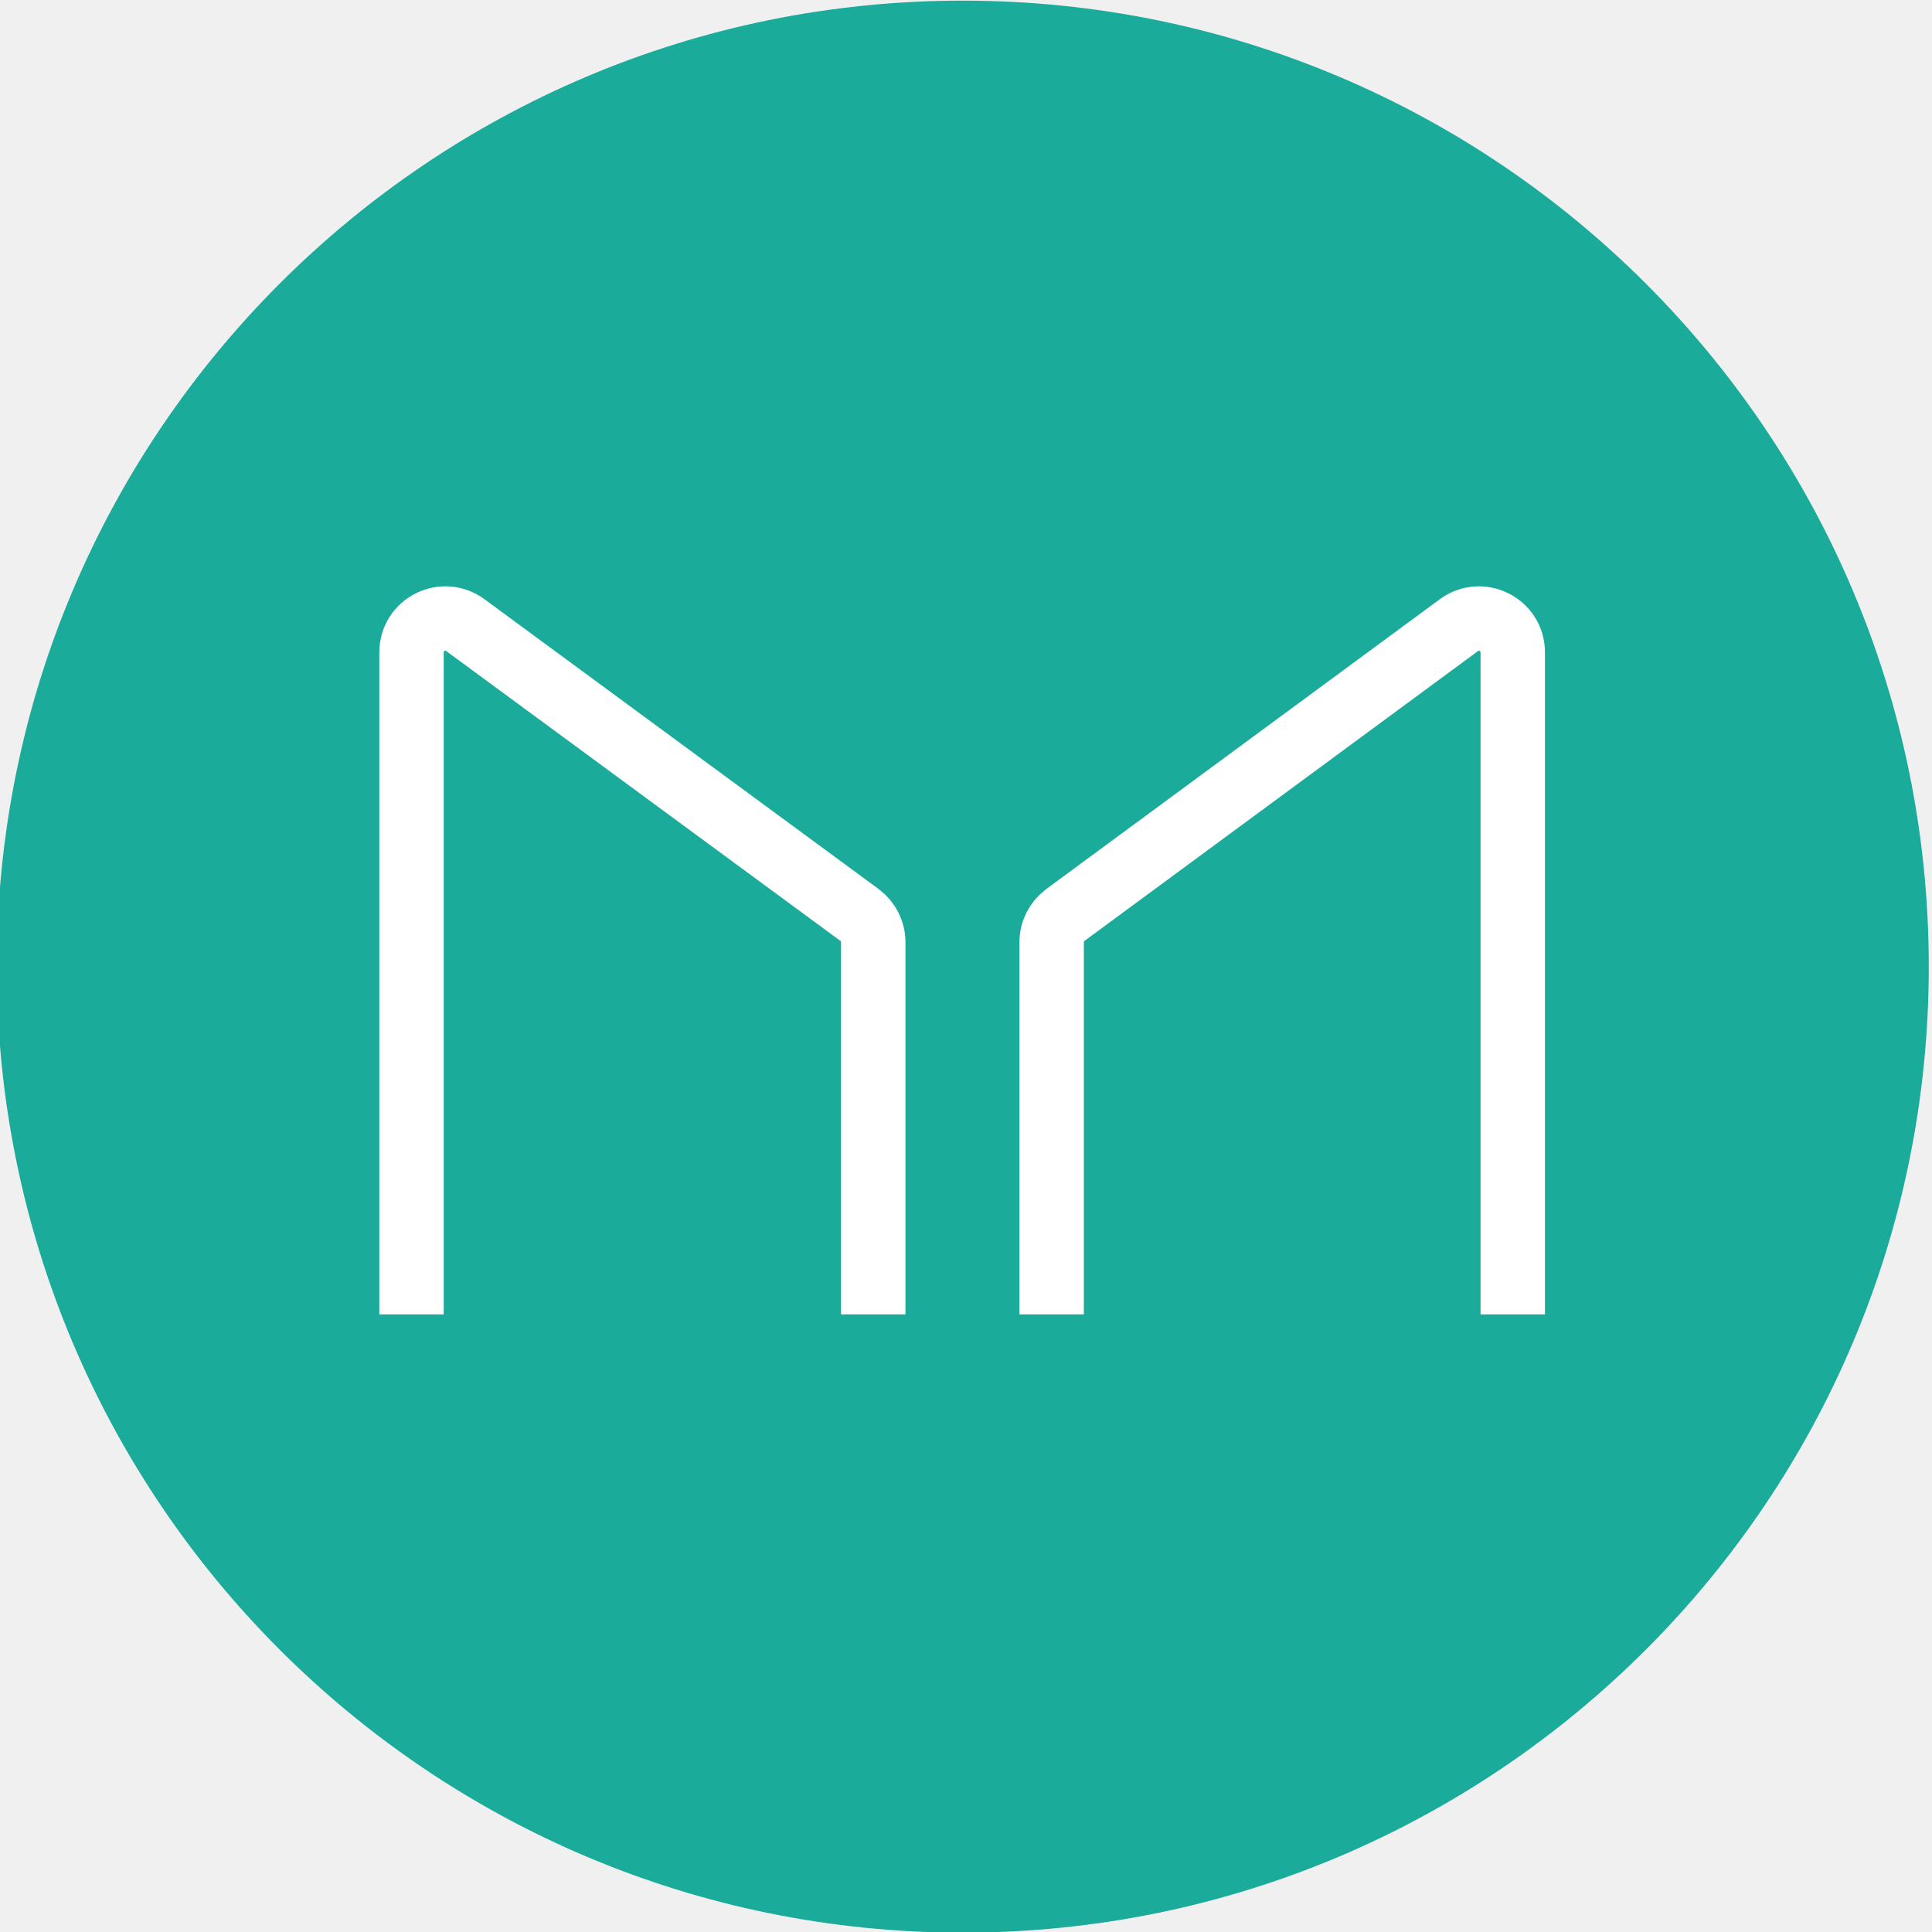
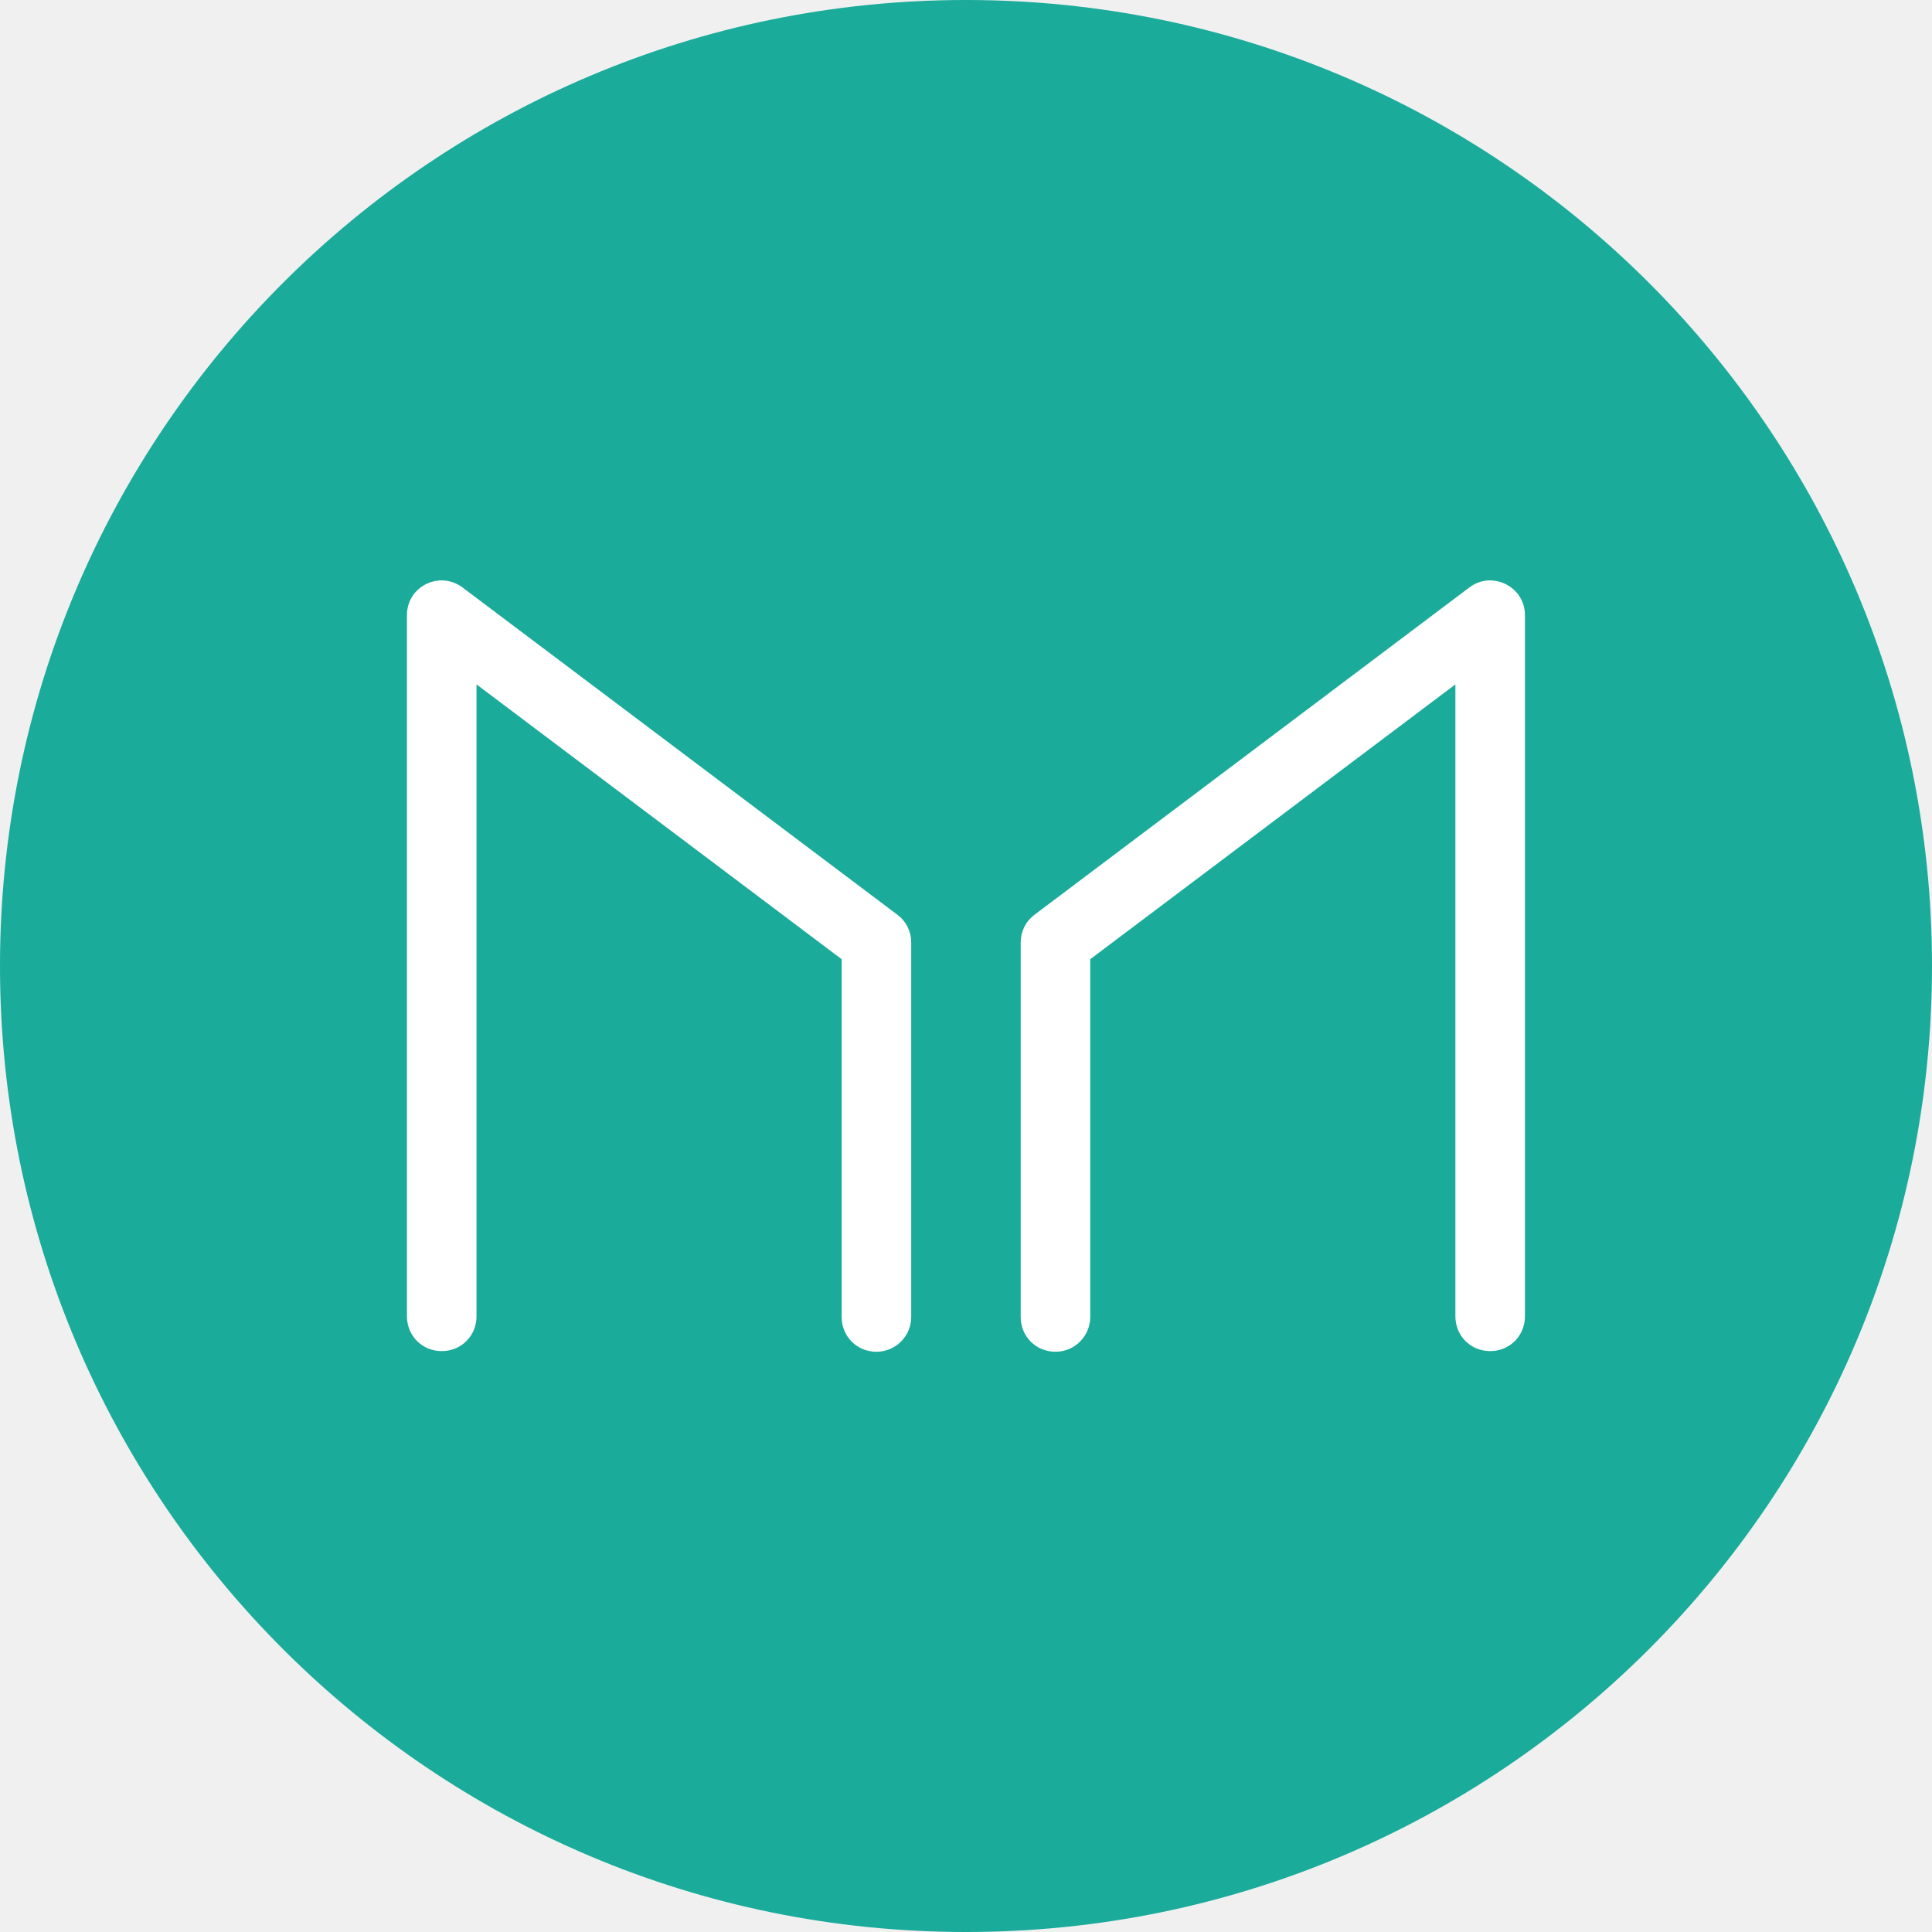
<svg xmlns="http://www.w3.org/2000/svg" version="1.1" id="Layer_1" x="0px" y="0px" viewBox="0 0 300 300" style="enable-background:new 0 0 300 300;" xml:space="preserve">
  <style type="text/css">
	.st0{fill:#1AAB9B;}
- 	.st1{fill:none;stroke:#FFFFFF;stroke-width:10;}
- 	.st2{fill:none;stroke:#FFFFFF;stroke-width:10;enable-background:new    ;}
+ 	.st1{fill:#FFFFFF;stroke:#FFFFFF;stroke-width:3;stroke-miterlimit:10;}
</style>
  <g>
-     <circle class="st0" cx="149.5" cy="150.1" r="150" />
+     <circle class="st0" cx="150" cy="150" r="150" />
  </g>
-   <g>
-     <path class="st1" d="M135.6,204.1v-57.8c0-1.7-0.8-3.2-2.1-4.2l-61.2-45c-3.5-2.6-8.4-0.1-8.4,4.2v102.8" />
-     <path class="st2" d="M163.3,204.1v-57.8c0-1.7,0.8-3.2,2.1-4.2l61.1-45c3.5-2.6,8.4-0.1,8.4,4.2v102.8" />
+   <g id="logo-maker" transform="translate(65, 63)">
+     <g id="Path-3-Copy-4-_x2B_-Path-3-Copy-5-Copy" transform="translate(0.492537, 0)">
+       <path id="Shape" class="st1" d="M74.5,141.5V83.3c0-1.2-0.6-2.4-1.6-3.1L5.4,29.4c-2.6-1.9-6.2-0.1-6.2,3.1v108.9    c0,2.2,1.7,3.9,3.9,3.9s3.9-1.7,3.9-3.9V32.5l-6.2,3.1l67.5,50.8l-1.6-3.1v58.2c0,2.2,1.7,3.9,3.9,3.9    C72.8,145.4,74.5,143.6,74.5,141.5L74.5,141.5z" />
+       <path id="Shape_1_" class="st1" d="M102.3,141.5V83.3l-1.6,3.1l67.5-50.8l-6.2-3.1v108.9c0,2.2,1.7,3.9,3.9,3.9    c2.2,0,3.9-1.7,3.9-3.9V32.5c0-3.2-3.7-5-6.2-3.1L96.1,80.2c-1,0.7-1.6,1.9-1.6,3.1v58.2c0,2.2,1.7,3.9,3.9,3.9    S102.3,143.6,102.3,141.5L102.3,141.5z" />
+     </g>
  </g>
</svg>
